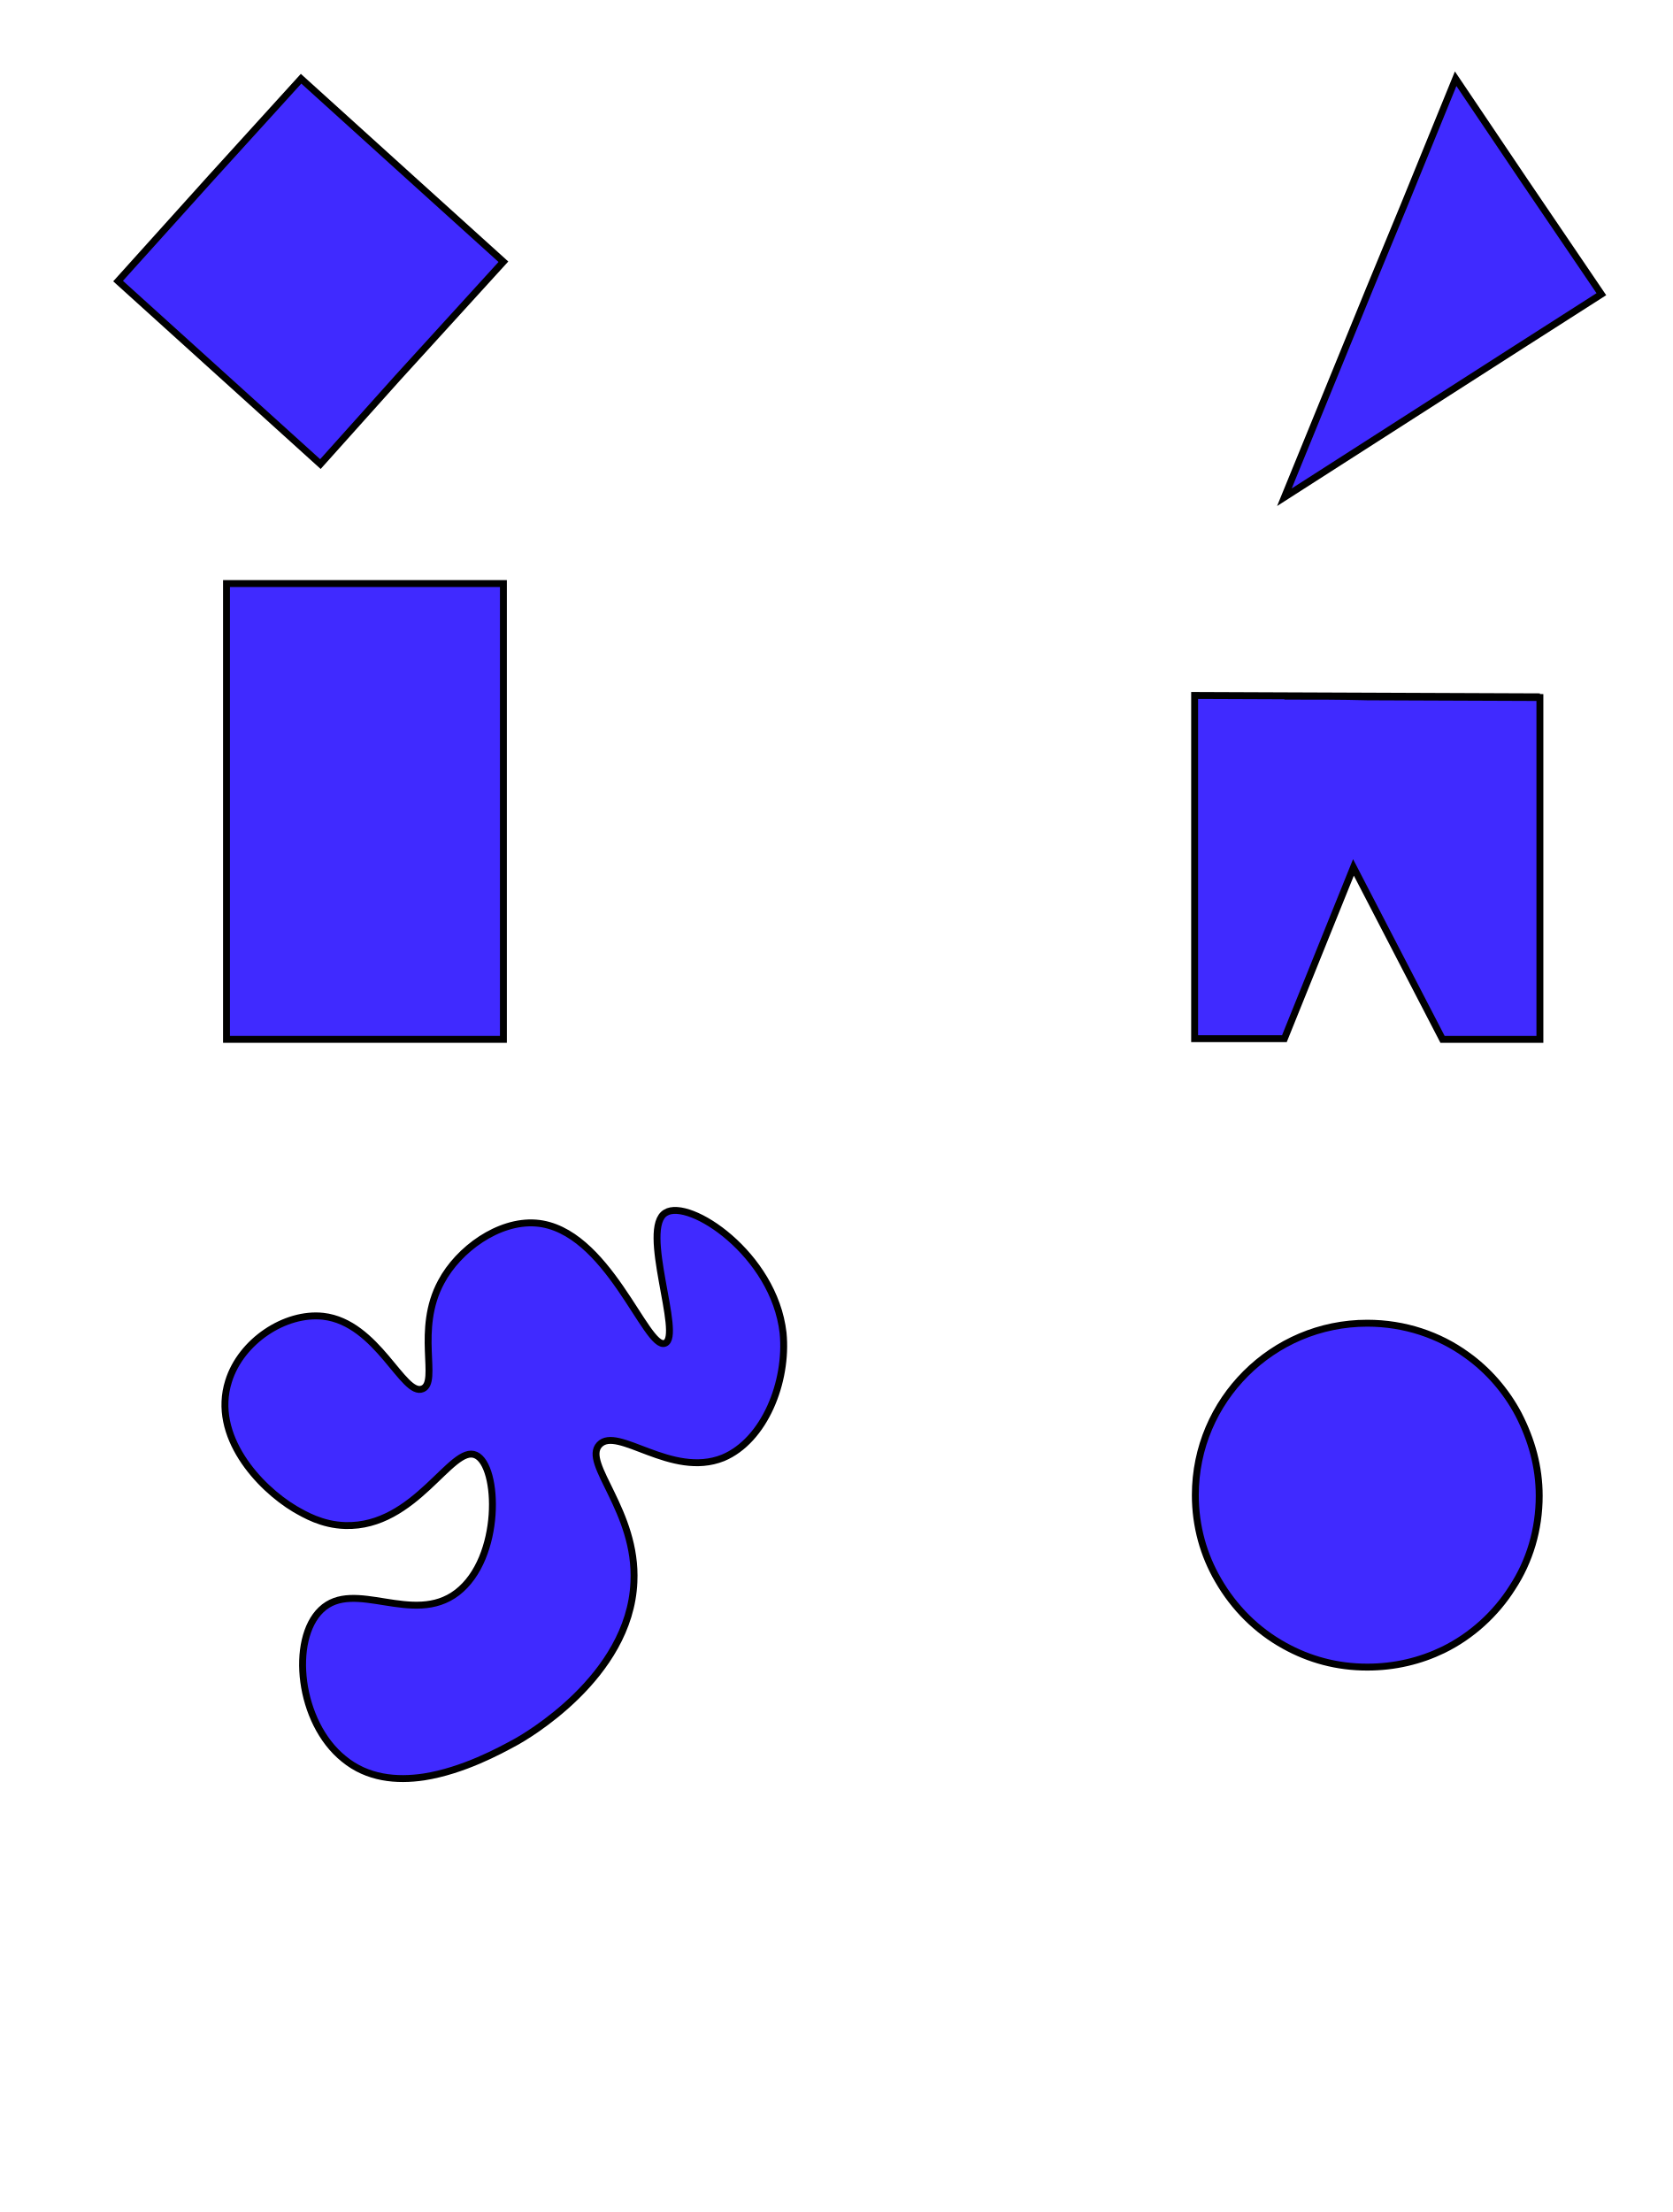
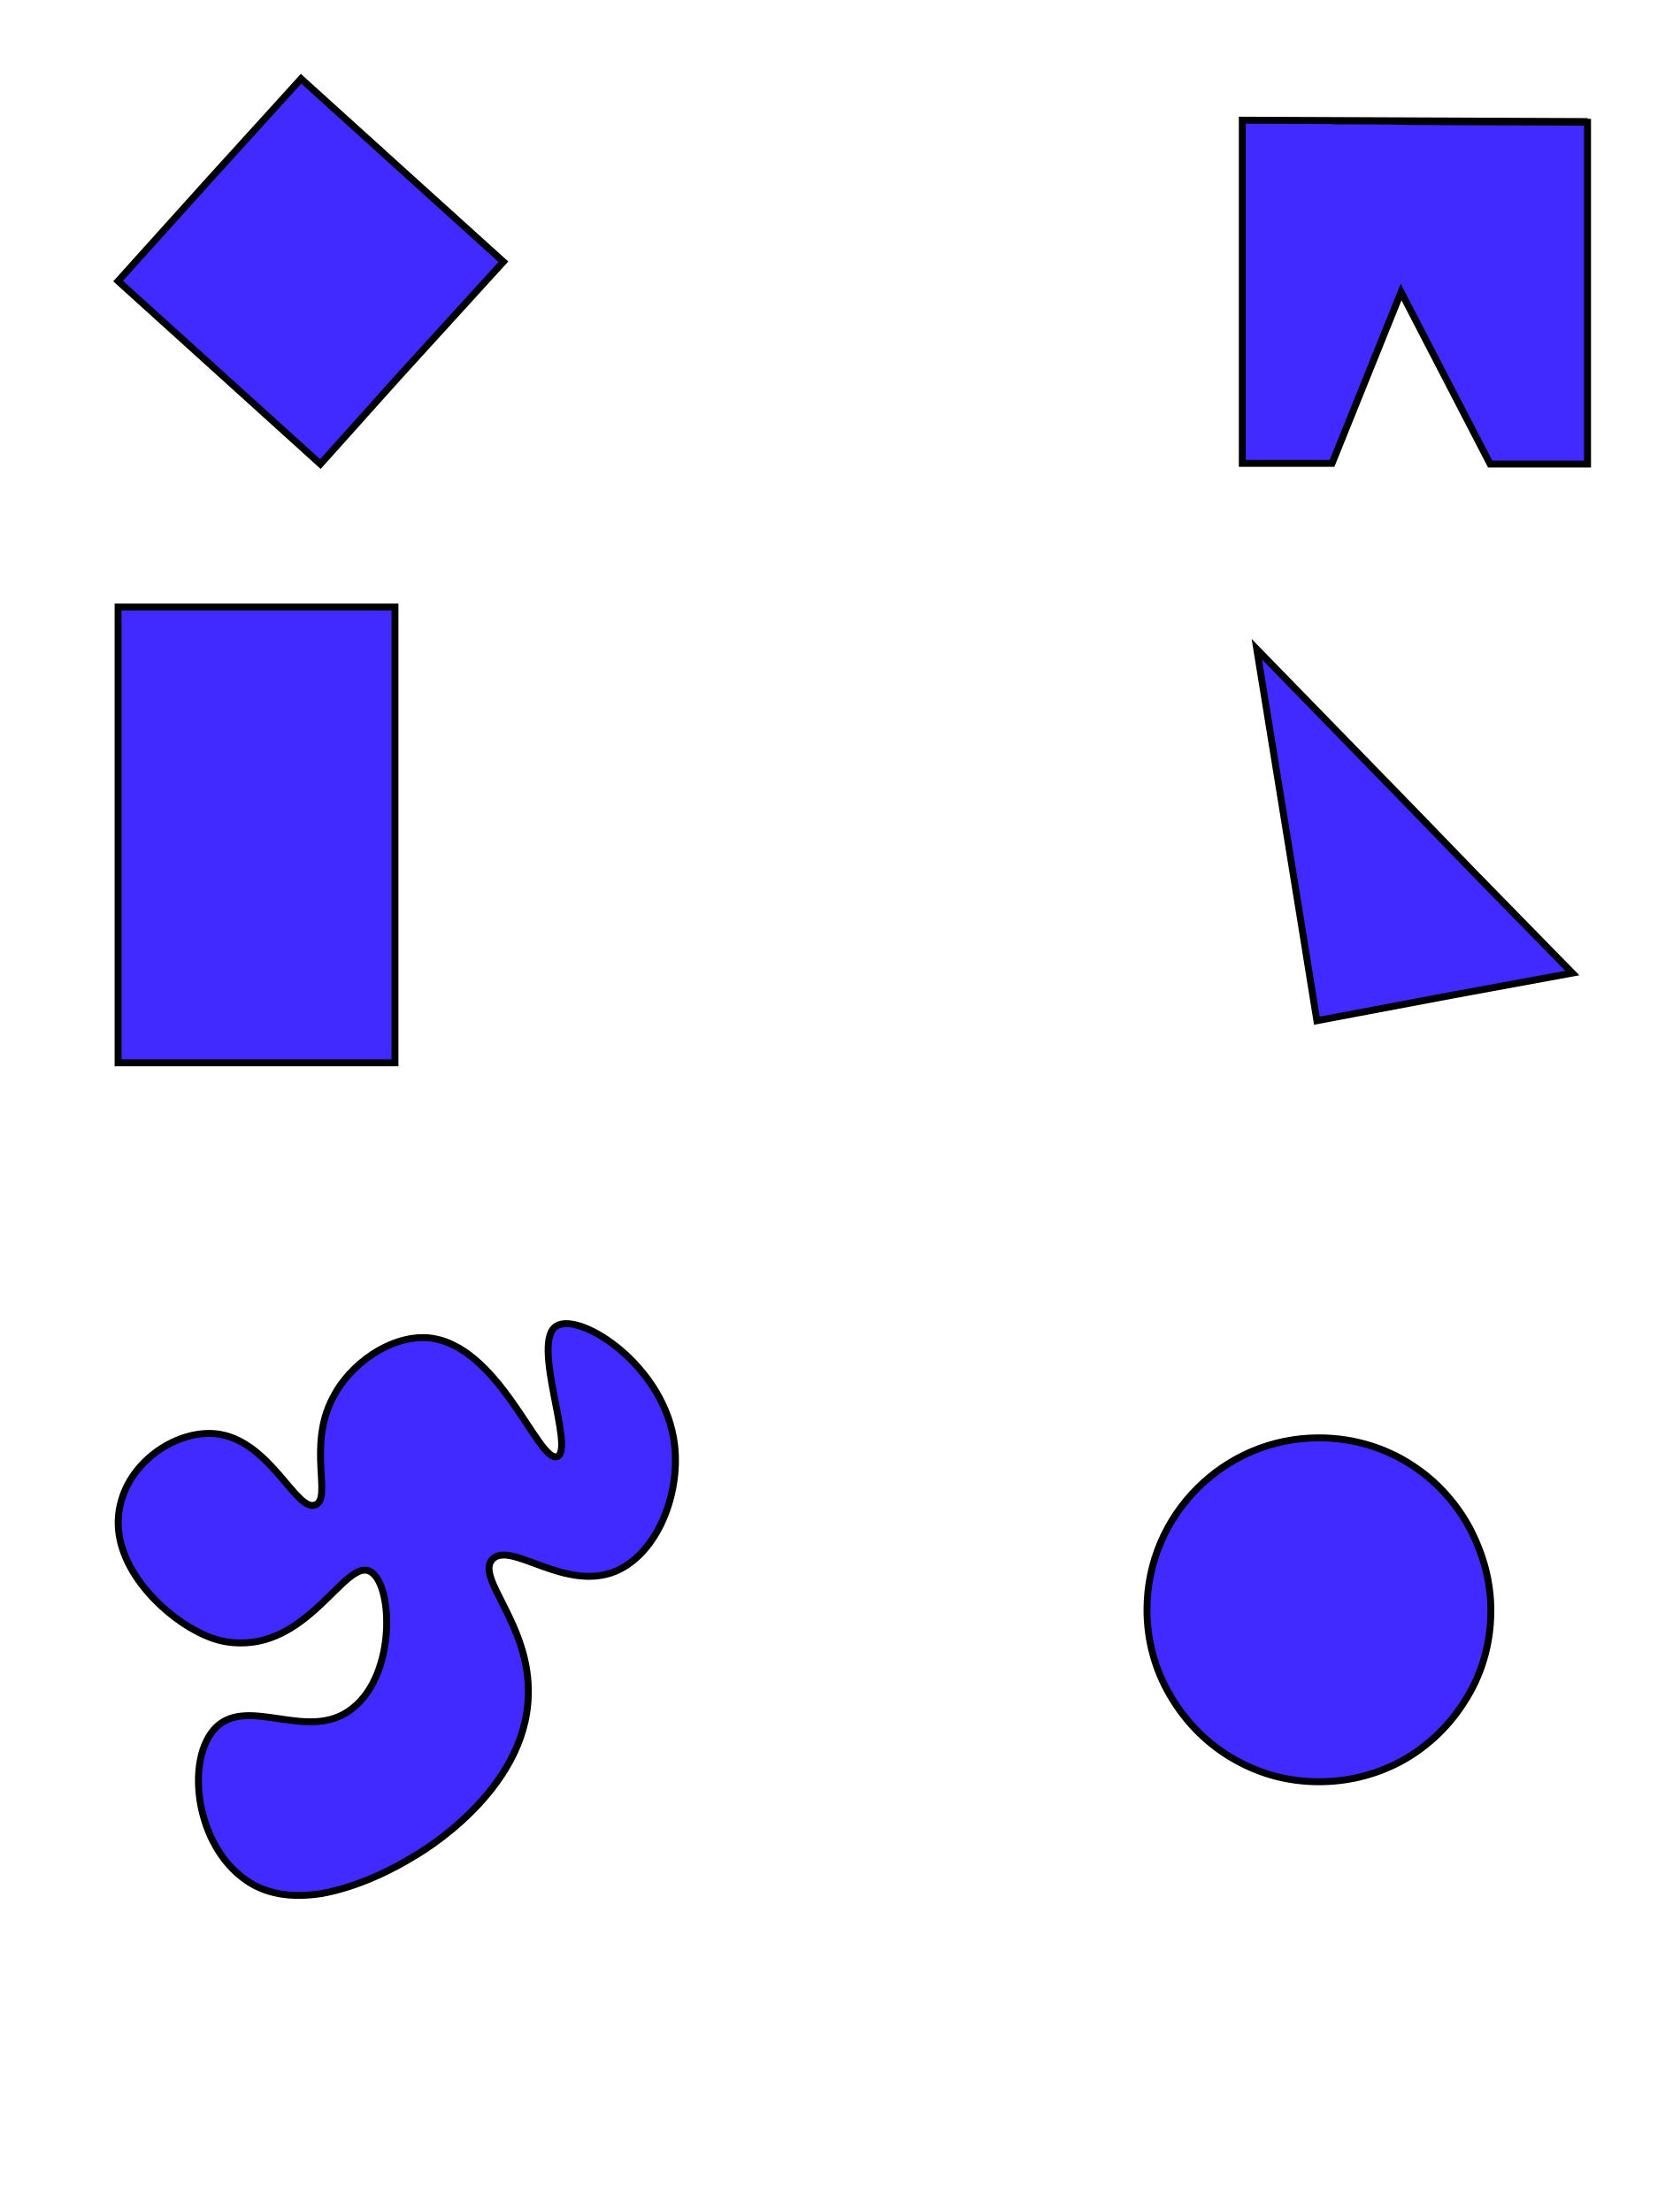
<svg xmlns="http://www.w3.org/2000/svg" version="1.1" id="TS:_Test_Segment_1_" x="0px" y="0px" viewBox="0 0 242.2 320.3" style="enable-background:new 0 0 242.2 320.3;" xml:space="preserve">
  <style type="text/css">
	.st0{fill:#402AFF;stroke:#000000;stroke-miterlimit:10;}
</style>
-   <path id="CP:_Circuit_Path" class="st0" d="M220.7,26.1c11.2,16.5,11.2,16.5,11.2,16.5l-12.2,7.8L186,72l12.3-30.1l5-12.1l7.5-18.4  L220.7,26.1z" />
-   <path id="BO:_Break_Out" class="st0" d="M186,100.8c4.5,0,8.5,0,12,0.1c25,0.1,25,0.1,25,0.1v49.5h-14.1L196,125.6l-10,24.8h-13  v-49.7l50,0.2" />
+   <path id="BO:_Circuit_Path" class="st0" d="M210.3,144.1c-19.6,3.7-19.6,3.7-19.6,3.7l-2.3-14.3L182,94l22.7,23.3l9.1,9.4l13.9,14.2  L210.3,144.1z" />
+   <path id="CP:_Break_Out" class="st0" d="M192.9,17.5c4.5,0,8.5,0,12,0.1c25,0.1,25,0.1,25,0.1v49.5h-14.1l-12.9-24.9l-10,24.8h-13  V17.4l50,0.2" />
  <polygon id="NLED:_Not_Really" class="st0" points="43.6,11.4 59.4,25.7 72.9,37.9 57.6,54.7 46.4,67.2 30.7,53 17.1,40.7   30.7,25.6 " />
-   <polygon id="BI:_Break_In" class="st0" points="32.8,84.5 72.9,84.5 72.9,100.7 72.9,117.5 72.9,130 72.9,150.5 47.1,150.5   32.8,150.5 32.8,125.6 32.8,113 32.8,100.7 " />
-   <path id="SC:_Snapchat_Looking_Ghost" class="st0" d="M96.3,194.5c-2.7,1.1-8.3-16.6-18.7-17.4c-5.4-0.4-11.2,3.8-13.7,8.5  c-3.8,7-0.3,14.5-2.7,15.5c-2.8,1.2-6.5-9.6-14.4-10.5c-5.5-0.6-11.9,3.6-13.7,9.4c-2.5,7.9,4.4,15.4,9.6,18.5  c1.4,0.8,3.9,2.3,7.3,2.4c10.2,0.3,15.4-11.8,18.9-10.2c3.4,1.5,3.8,14.9-2.7,19.9c-6.4,4.9-14.9-2.1-19.7,2.5  c-4.5,4.3-3.3,16.3,3.3,21.6c3.4,2.8,7.6,3.2,11.6,2.6c5.7-0.9,11-3.8,13.2-5c1.3-0.7,16.6-9.4,17.2-23.2c0.5-10.3-7.5-17.2-5-19.9  c2.6-2.8,10.4,4.9,17.9,1.9c6-2.5,9.4-11,8.7-18.1c-1.3-11.4-13.6-19.5-17-17.4C92.6,177.8,98.9,193.5,96.3,194.5z" />
-   <path id="CR:_Circle_of_LIfe" class="st0" d="M222.9,216.6c0,4.9-1.4,9.5-3.9,13.3c-2.4,3.8-5.9,7-10,9c-3.3,1.6-7,2.5-11,2.5  c-4.4,0-8.4-1.1-12-3.1c-4-2.2-7.3-5.5-9.6-9.5c-2.1-3.6-3.3-7.8-3.3-12.3c0-6.9,2.8-13.1,7.3-17.6s10.7-7.3,17.6-7.3  c5.4,0,10.4,1.7,14.4,4.6c3.1,2.2,5.7,5.2,7.5,8.6C221.8,208.5,222.9,212.4,222.9,216.6z" />
+   <polygon id="SC:_Break_In" class="st0" points="17.1,87.9 57.2,87.9 57.2,104.1 57.2,120.9 57.2,133.4 57.2,153.9 31.4,153.9   17.1,153.9 17.1,129 17.1,116.4 17.1,104.1 " />
+   <path id="BI:_Snapchat_Looking_Ghost" class="st0" d="M80.7,210.9c-2.7,1.1-8.5-16.5-18.9-17.2c-5.4-0.3-11.2,3.9-13.6,8.7  c-3.7,7-0.1,14.5-2.5,15.5c-2.8,1.2-6.6-9.5-14.5-10.3c-5.5-0.5-11.9,3.7-13.6,9.6c-2.4,7.9,4.6,15.3,9.8,18.4  c1.4,0.8,3.9,2.3,7.3,2.3c10.2,0.2,15.3-12,18.8-10.4c3.4,1.5,4,14.9-2.5,19.9c-6.3,5-14.9-1.9-19.7,2.7c-4.4,4.4-3.1,16.3,3.6,21.6  c3.4,2.8,7.6,3.1,11.6,2.5c5.7-1,11-3.9,13.1-5.2c1.3-0.7,16.5-9.6,16.9-23.4c0.4-10.3-7.7-17.1-5.2-19.8c2.6-2.8,10.5,4.8,17.9,1.7  c6-2.6,9.3-11.1,8.5-18.2C96.4,197.8,84,189.9,80.6,192C76.8,194.2,83.3,209.9,80.7,210.9z" />
+   <path id="CR:_Circle_of_LIfe" class="st0" d="M215.9,233.2c0,4.9-1.4,9.5-3.9,13.3c-2.4,3.8-5.9,7-10,9c-3.3,1.6-7,2.5-11,2.5  c-4.4,0-8.4-1.1-12-3.1c-4-2.2-7.3-5.5-9.6-9.5c-2.1-3.6-3.3-7.8-3.3-12.3c0-6.9,2.8-13.1,7.3-17.6s10.7-7.3,17.6-7.3  c5.4,0,10.4,1.7,14.4,4.6c3.1,2.2,5.7,5.2,7.5,8.6C214.8,225.1,215.9,229,215.9,233.2z" />
</svg>
